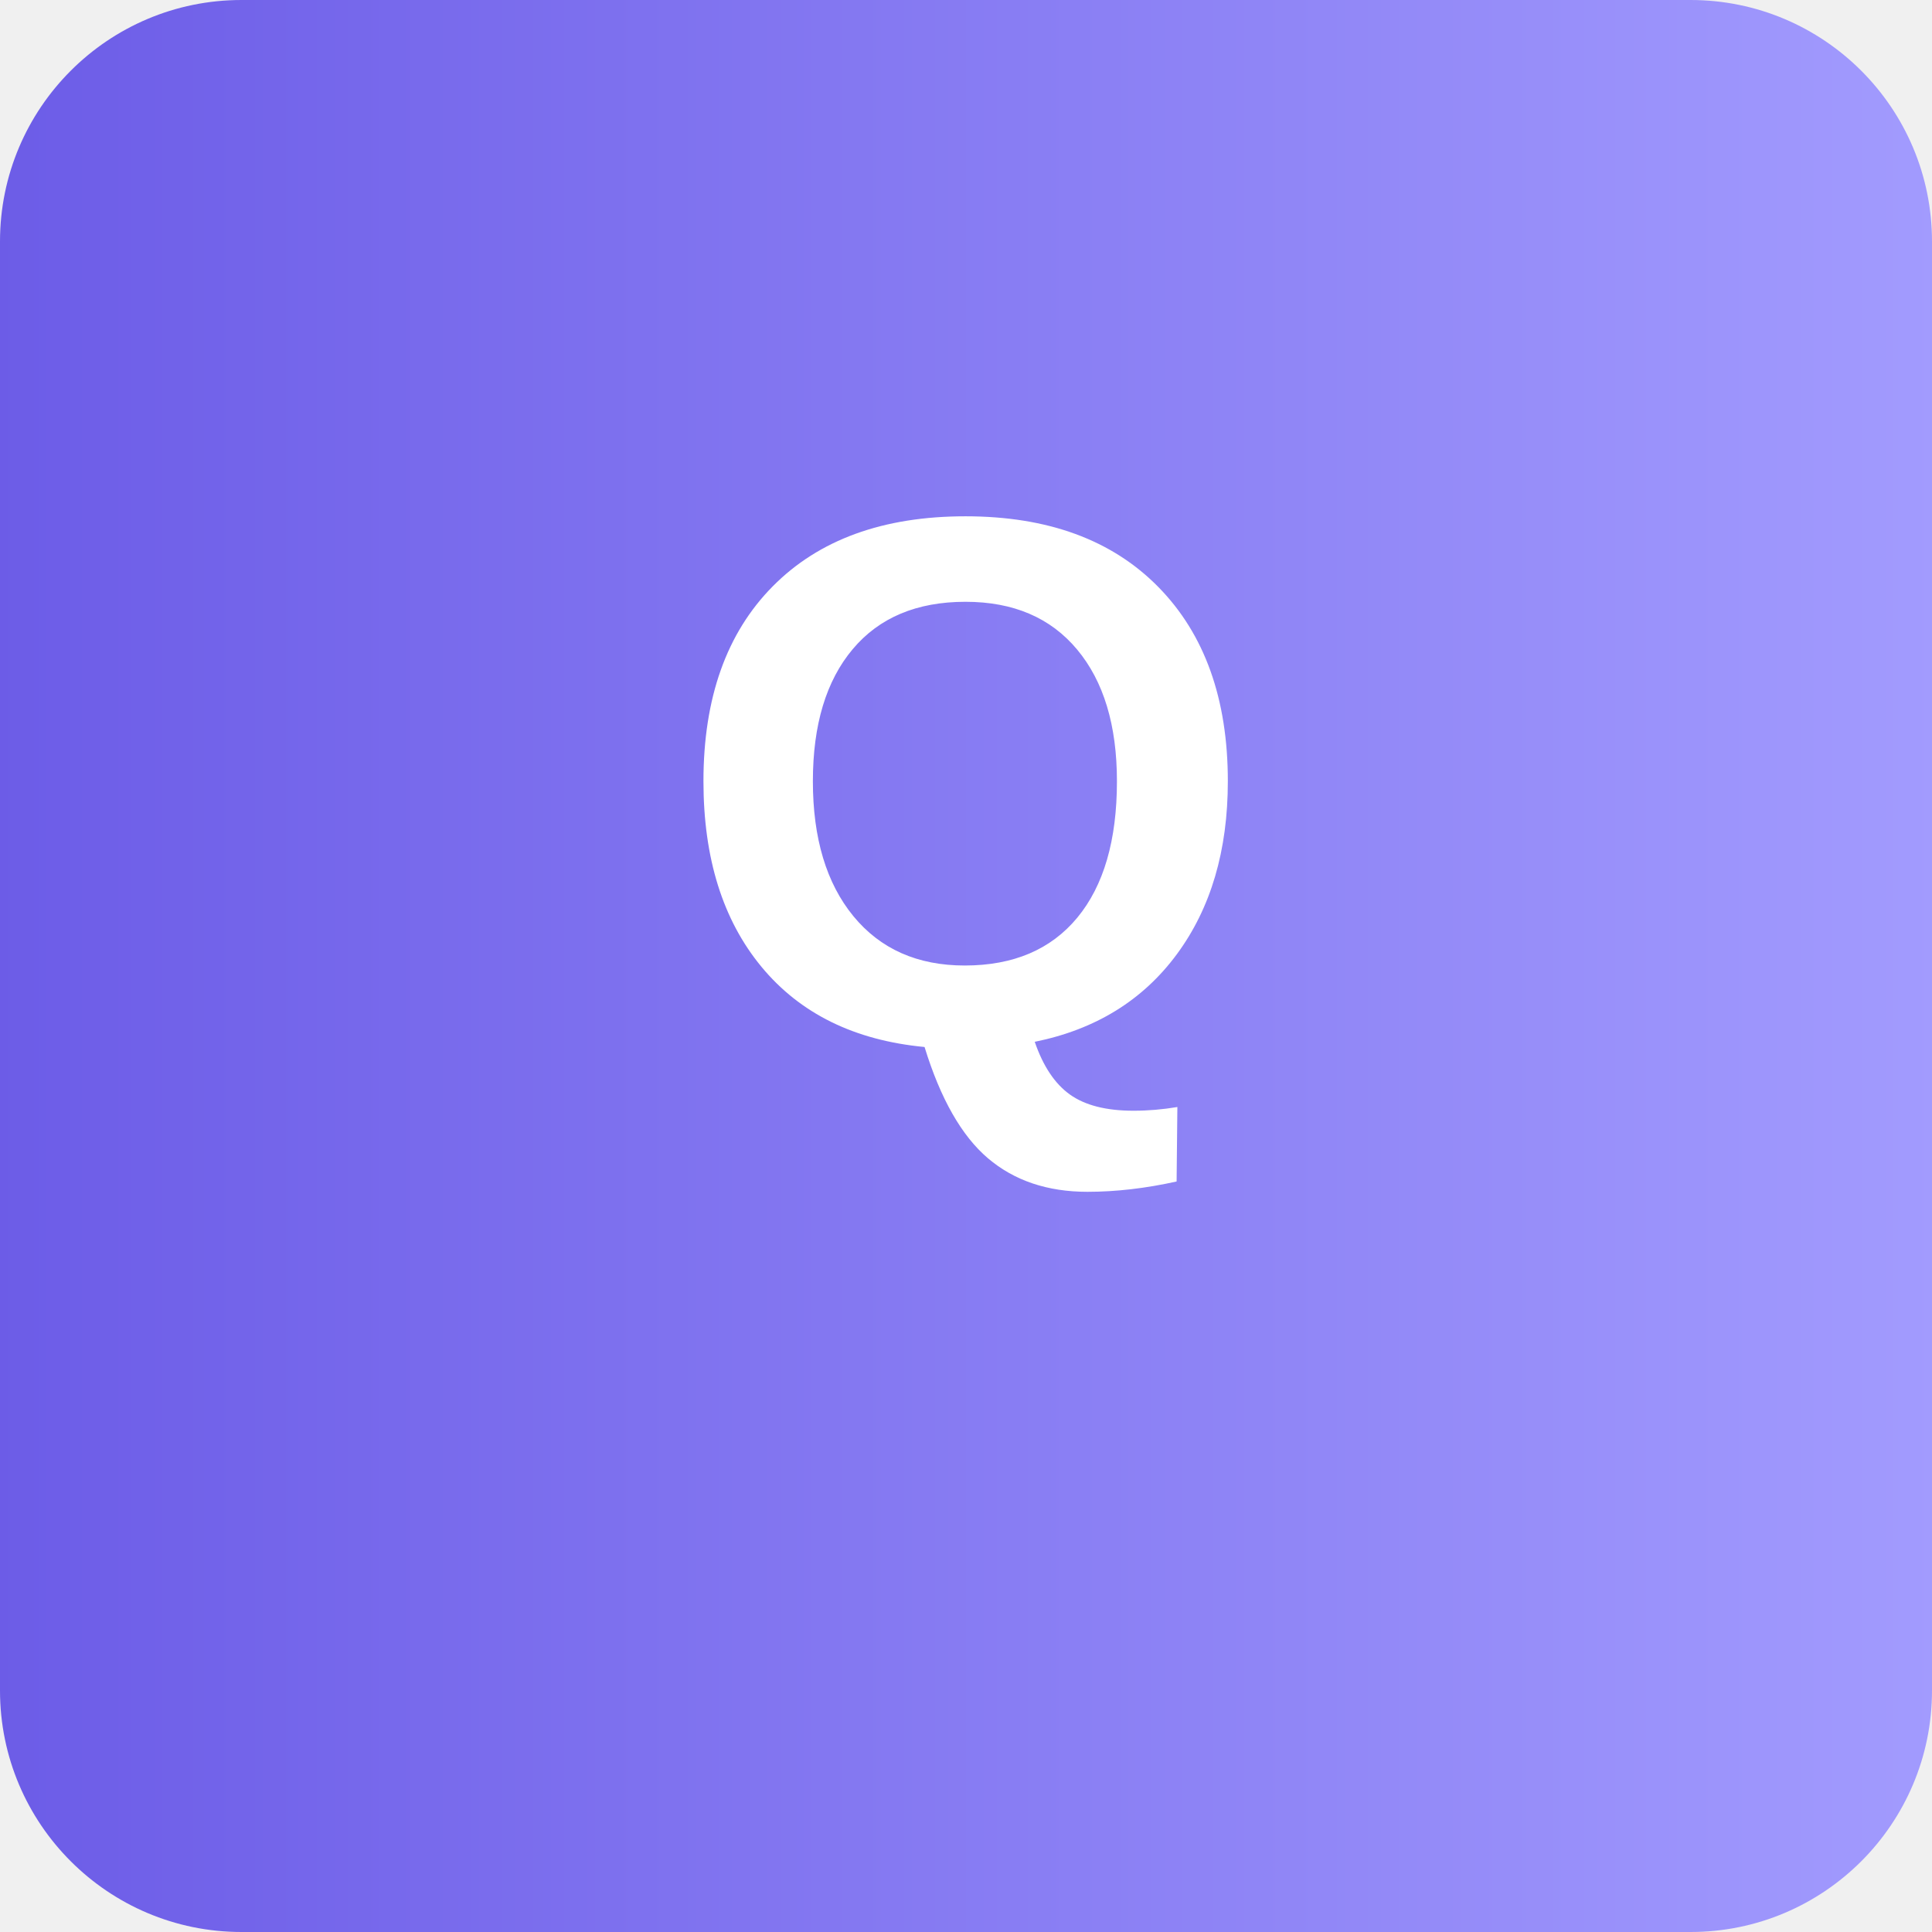
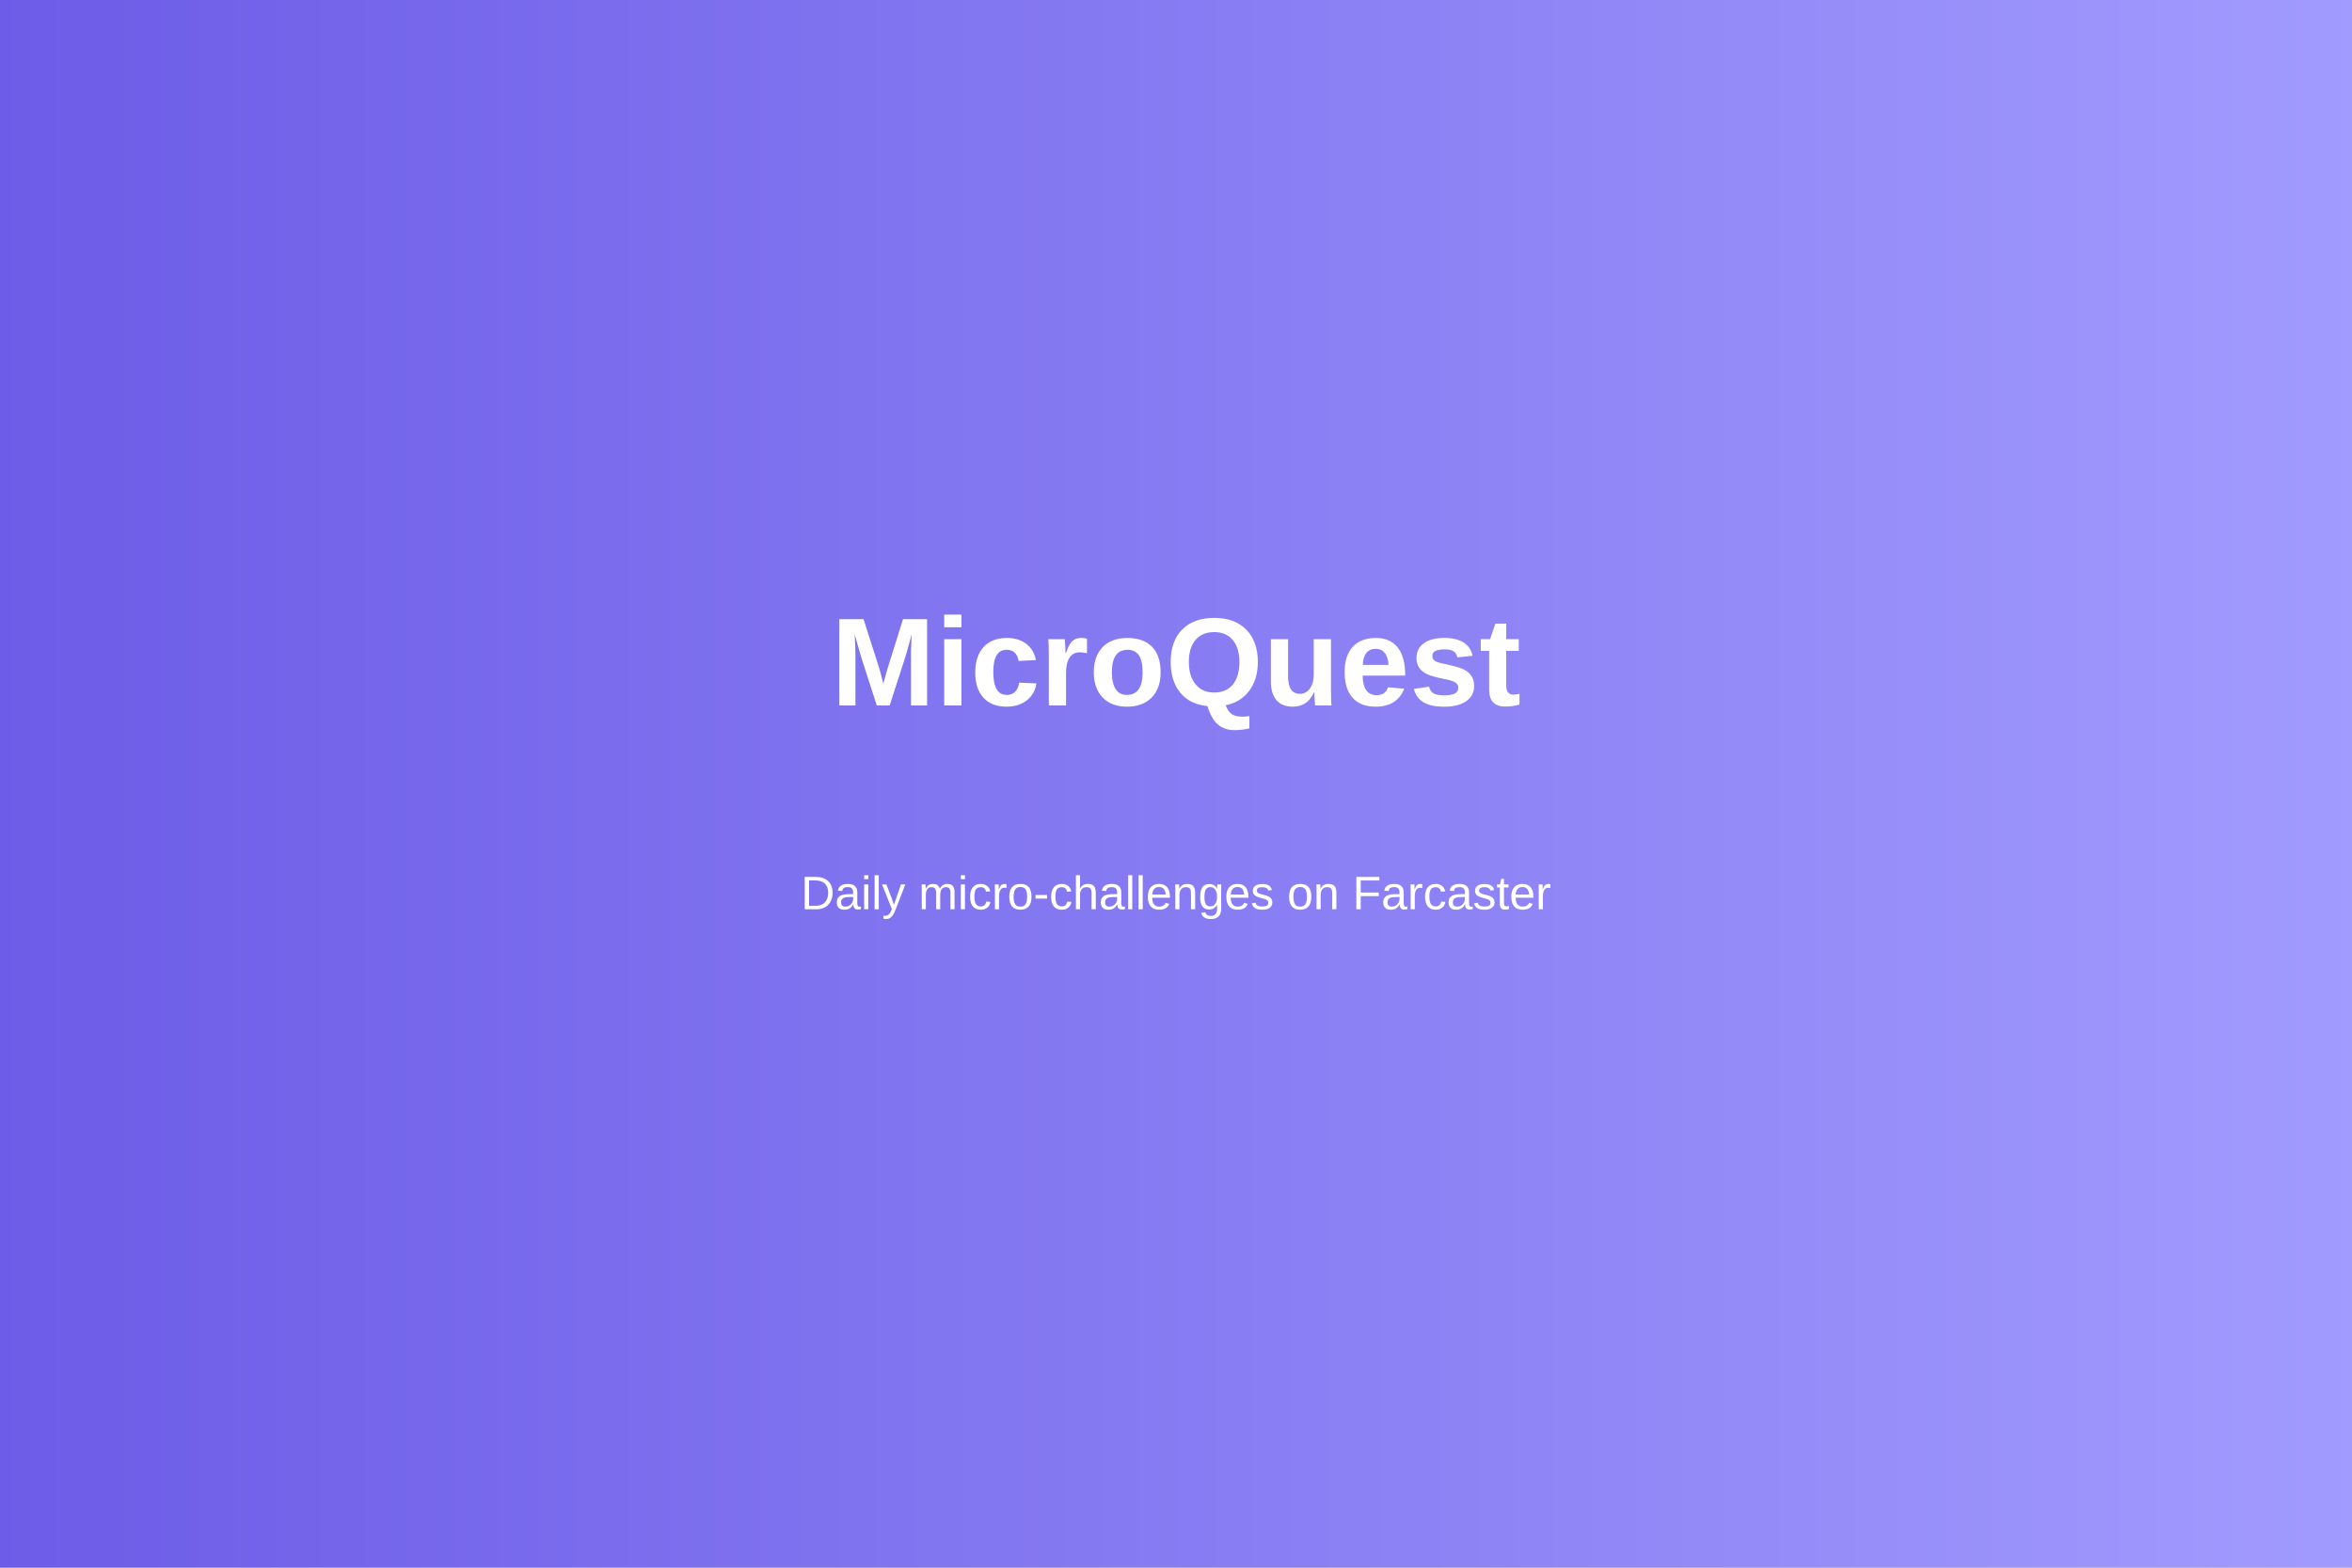
- <svg xmlns="http://www.w3.org/2000/svg" width="128" height="128" viewBox="0 0 512 512">
+ <svg xmlns="http://www.w3.org/2000/svg" width="1200" height="800" viewBox="0 0 1200 800">
  <defs>
-     <linearGradient id="g-icon" x1="0" x2="1">
+     <linearGradient id="g-opengraph" x1="0" x2="1">
      <stop offset="0" stop-color="#6c5ce7" />
      <stop offset="1" stop-color="#a29bfe" />
    </linearGradient>
  </defs>
-   <rect width="100%" height="100%" rx="64" fill="url(#g-icon)" />
-   <text x="50%" y="54%" text-anchor="middle" fill="#fff" font-family="Arial, sans-serif" font-weight="700" font-size="200">Q</text>
+   <rect width="1200" height="800" fill="url(#g-opengraph)" />
+   <g font-family="Arial, sans-serif" text-anchor="middle" fill="#fff">
+     <text x="50%" y="45%" font-size="64" font-weight="700">MicroQuest</text>
+     <text x="50%" y="58%" font-size="24">Daily micro-challenges on Farcaster</text>
+   </g>
</svg>
